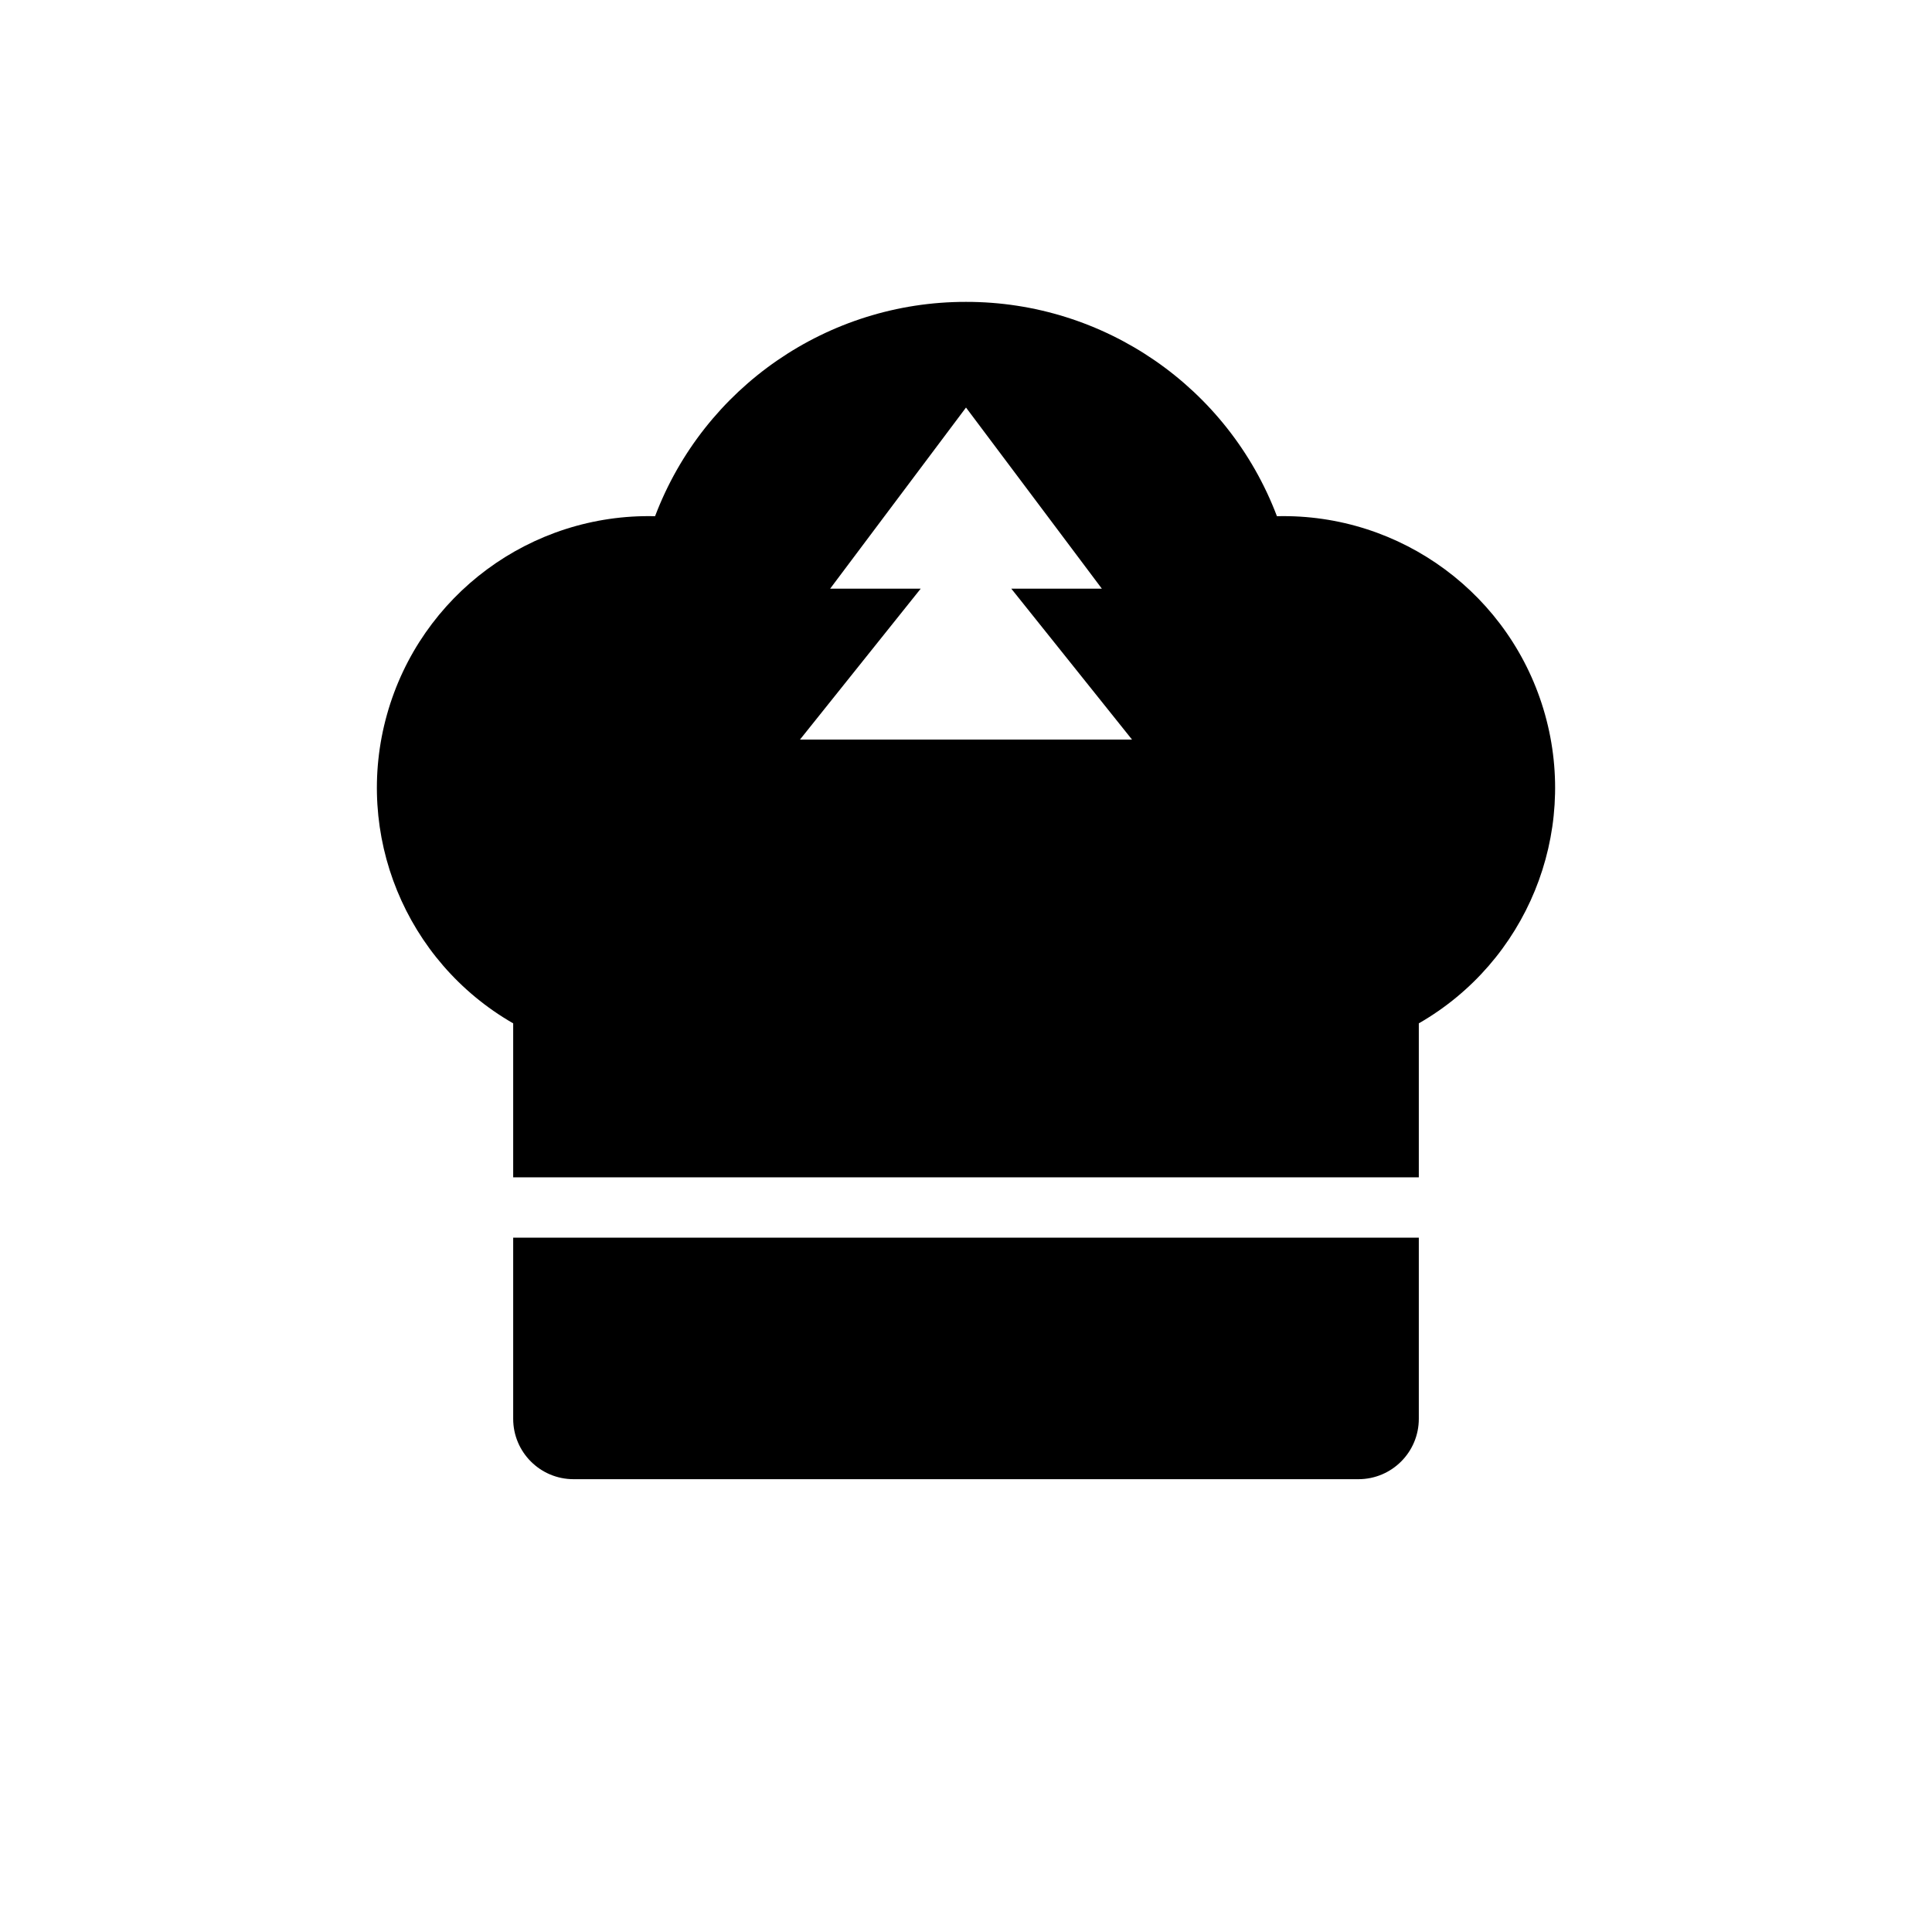
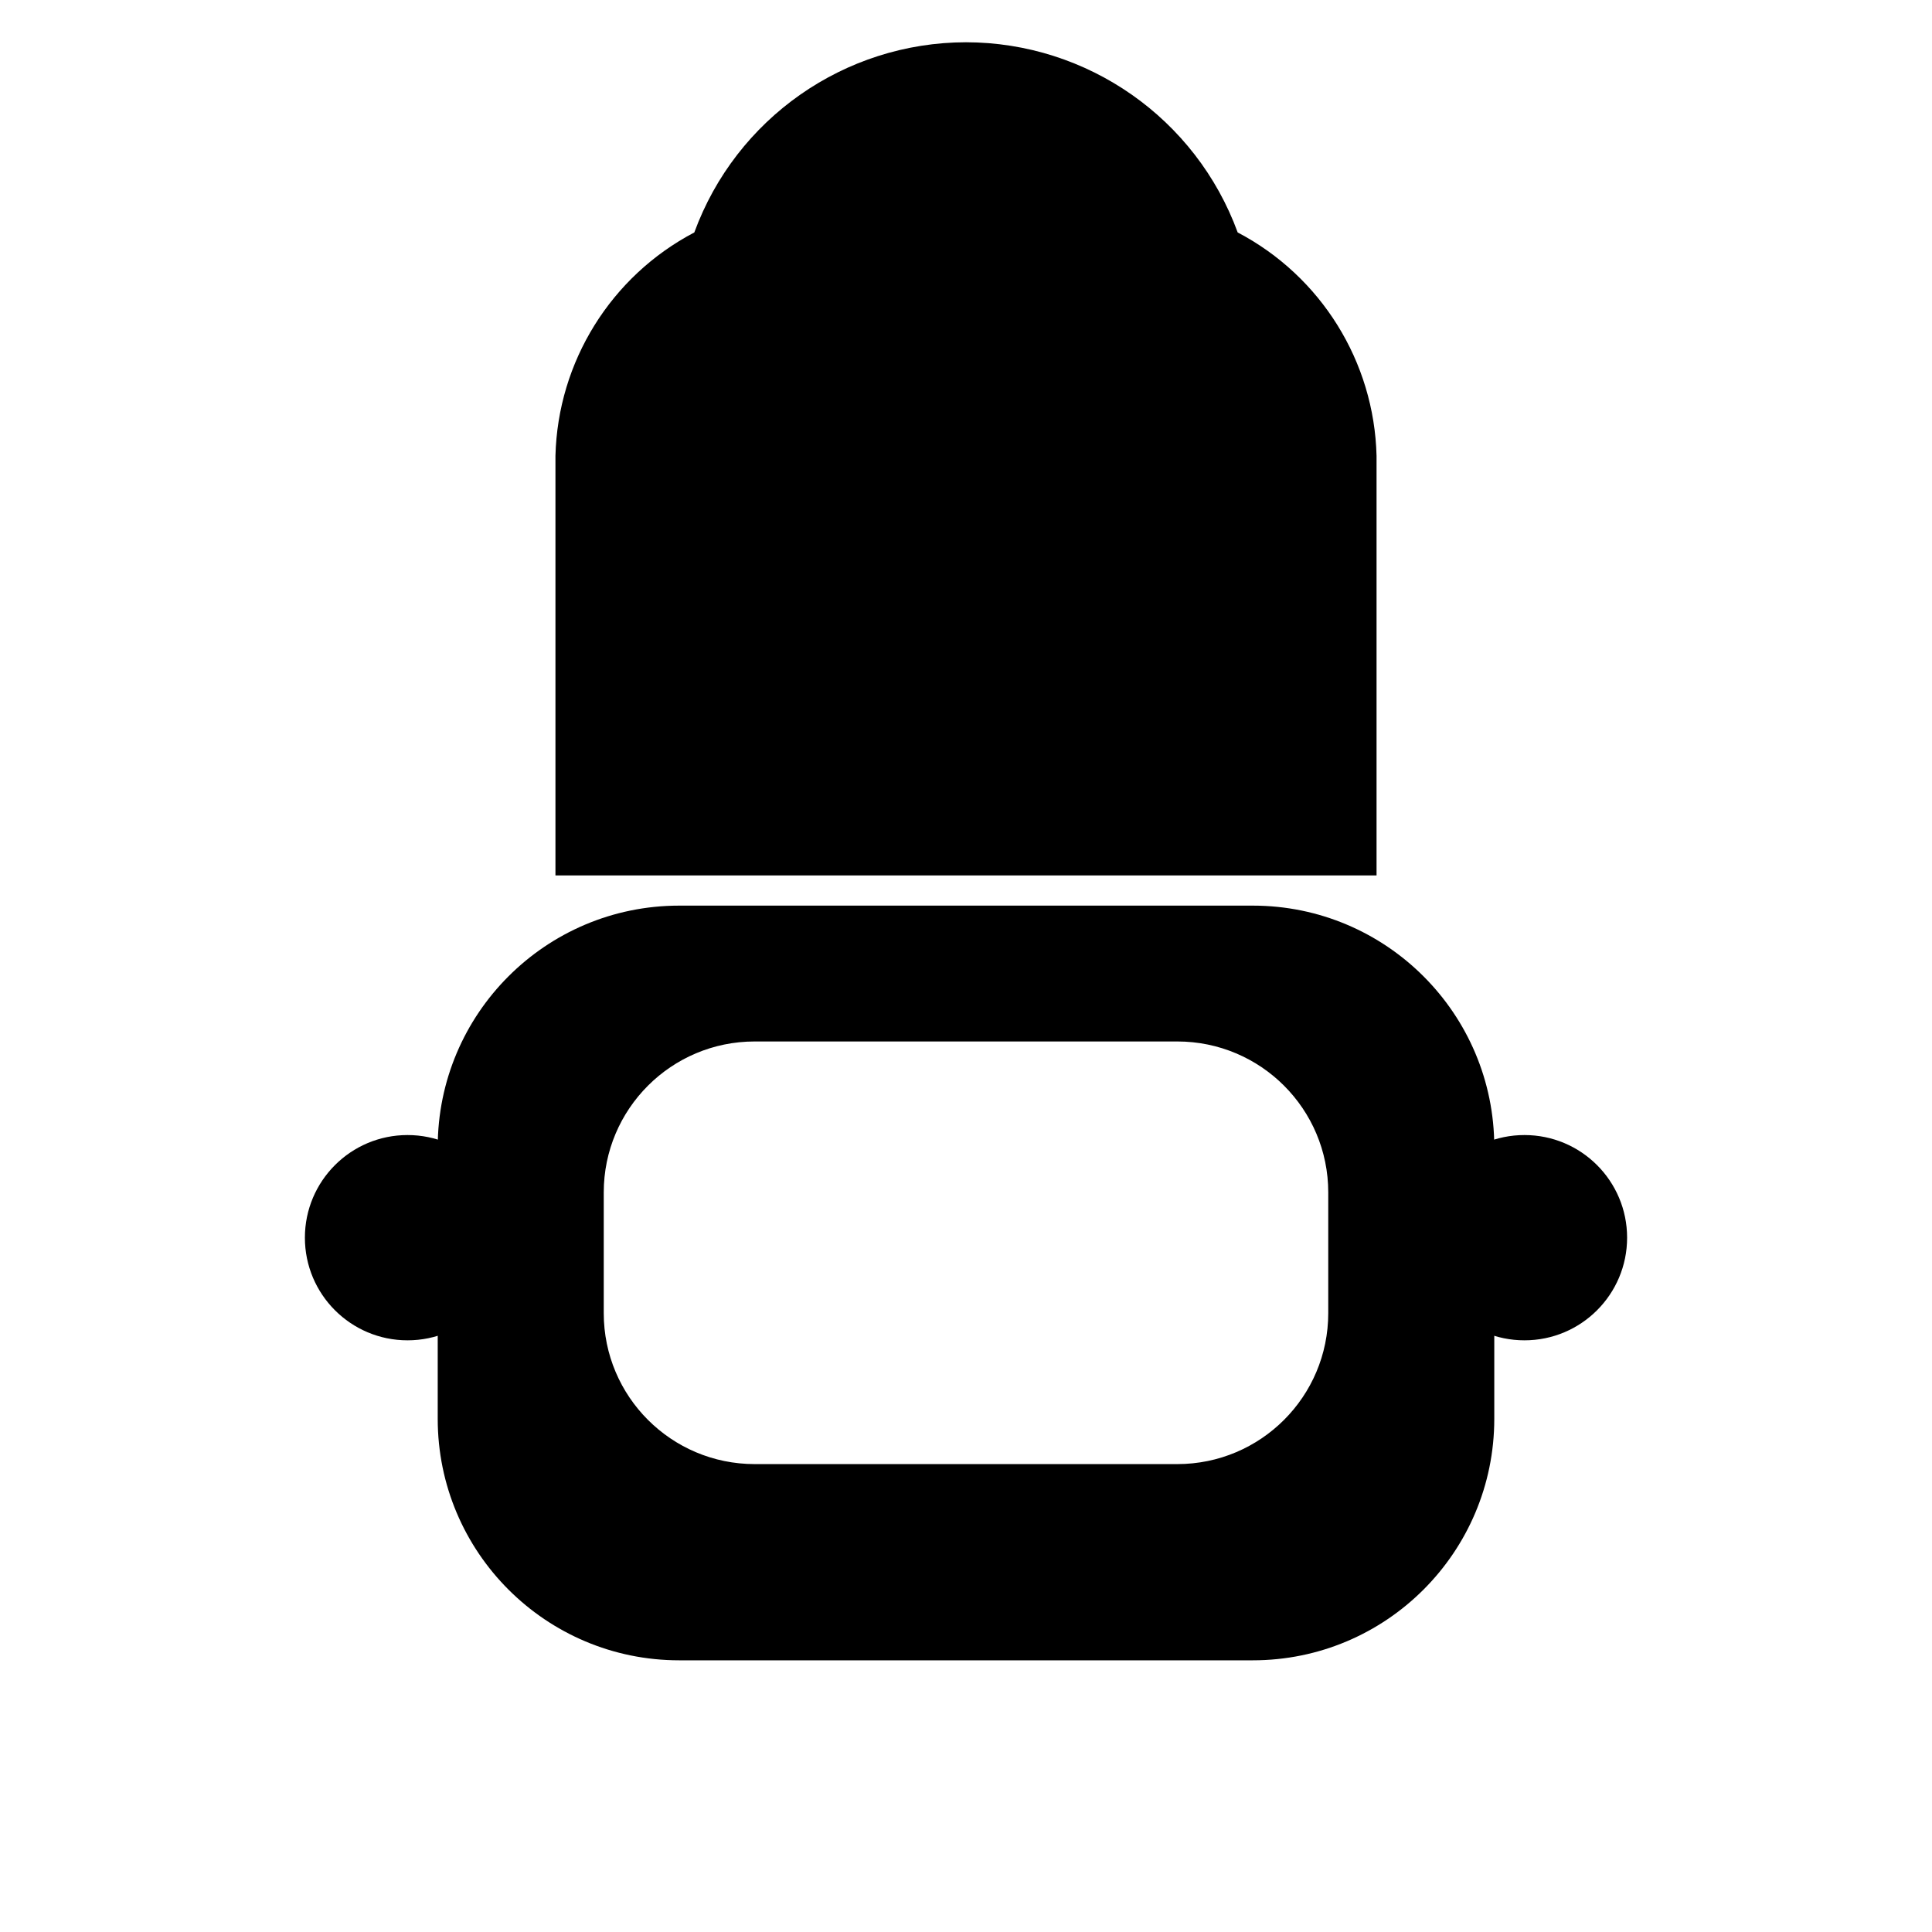
<svg xmlns="http://www.w3.org/2000/svg" viewBox="0 0 64 64" role="img" aria-label="Mr Chef">
-   <path fill="currentColor" fill-rule="evenodd" d="M32 10a11 11 0 0 1 10.3 7.1A9 9 0 0 1 47 33.9V39H17v-5.1a9 9 0 0 1 4.7-16.8A11 11 0 0 1 32 10zm0 3.5l-4.5 6h3l-4 5h11l-4-5h3zM17 41h30v6a2 2 0 0 1-2 2H19a2 2 0 0 1-2-2z" />
+   <path fill="currentColor" d="M32 1.4a9.6 9.6 0 0 1 9 6.3a8.6 8.6 0 0 1 4.6 7.4V29H18.4V15.1A8.6 8.6 0 0 1 23 7.7a9.6 9.6 0 0 1 9-6.3Z" />
+   <circle cx="13.5" cy="41" r="3.4" fill="currentColor" />
+   <circle cx="50.5" cy="41" r="3.4" fill="currentColor" />
+   <path fill="currentColor" fill-rule="evenodd" d="M22.5 30h19a8 8 0 0 1 8 8v9a8 8 0 0 1-8 8h-19a8 8 0 0 1-8-8v-9a8 8 0 0 1 8-8Zm2.5 4.5a5 5 0 0 0-5 5v4a5 5 0 0 0 5 5h14a5 5 0 0 0 5-5v-4a5 5 0 0 0-5-5Z" />
</svg>
